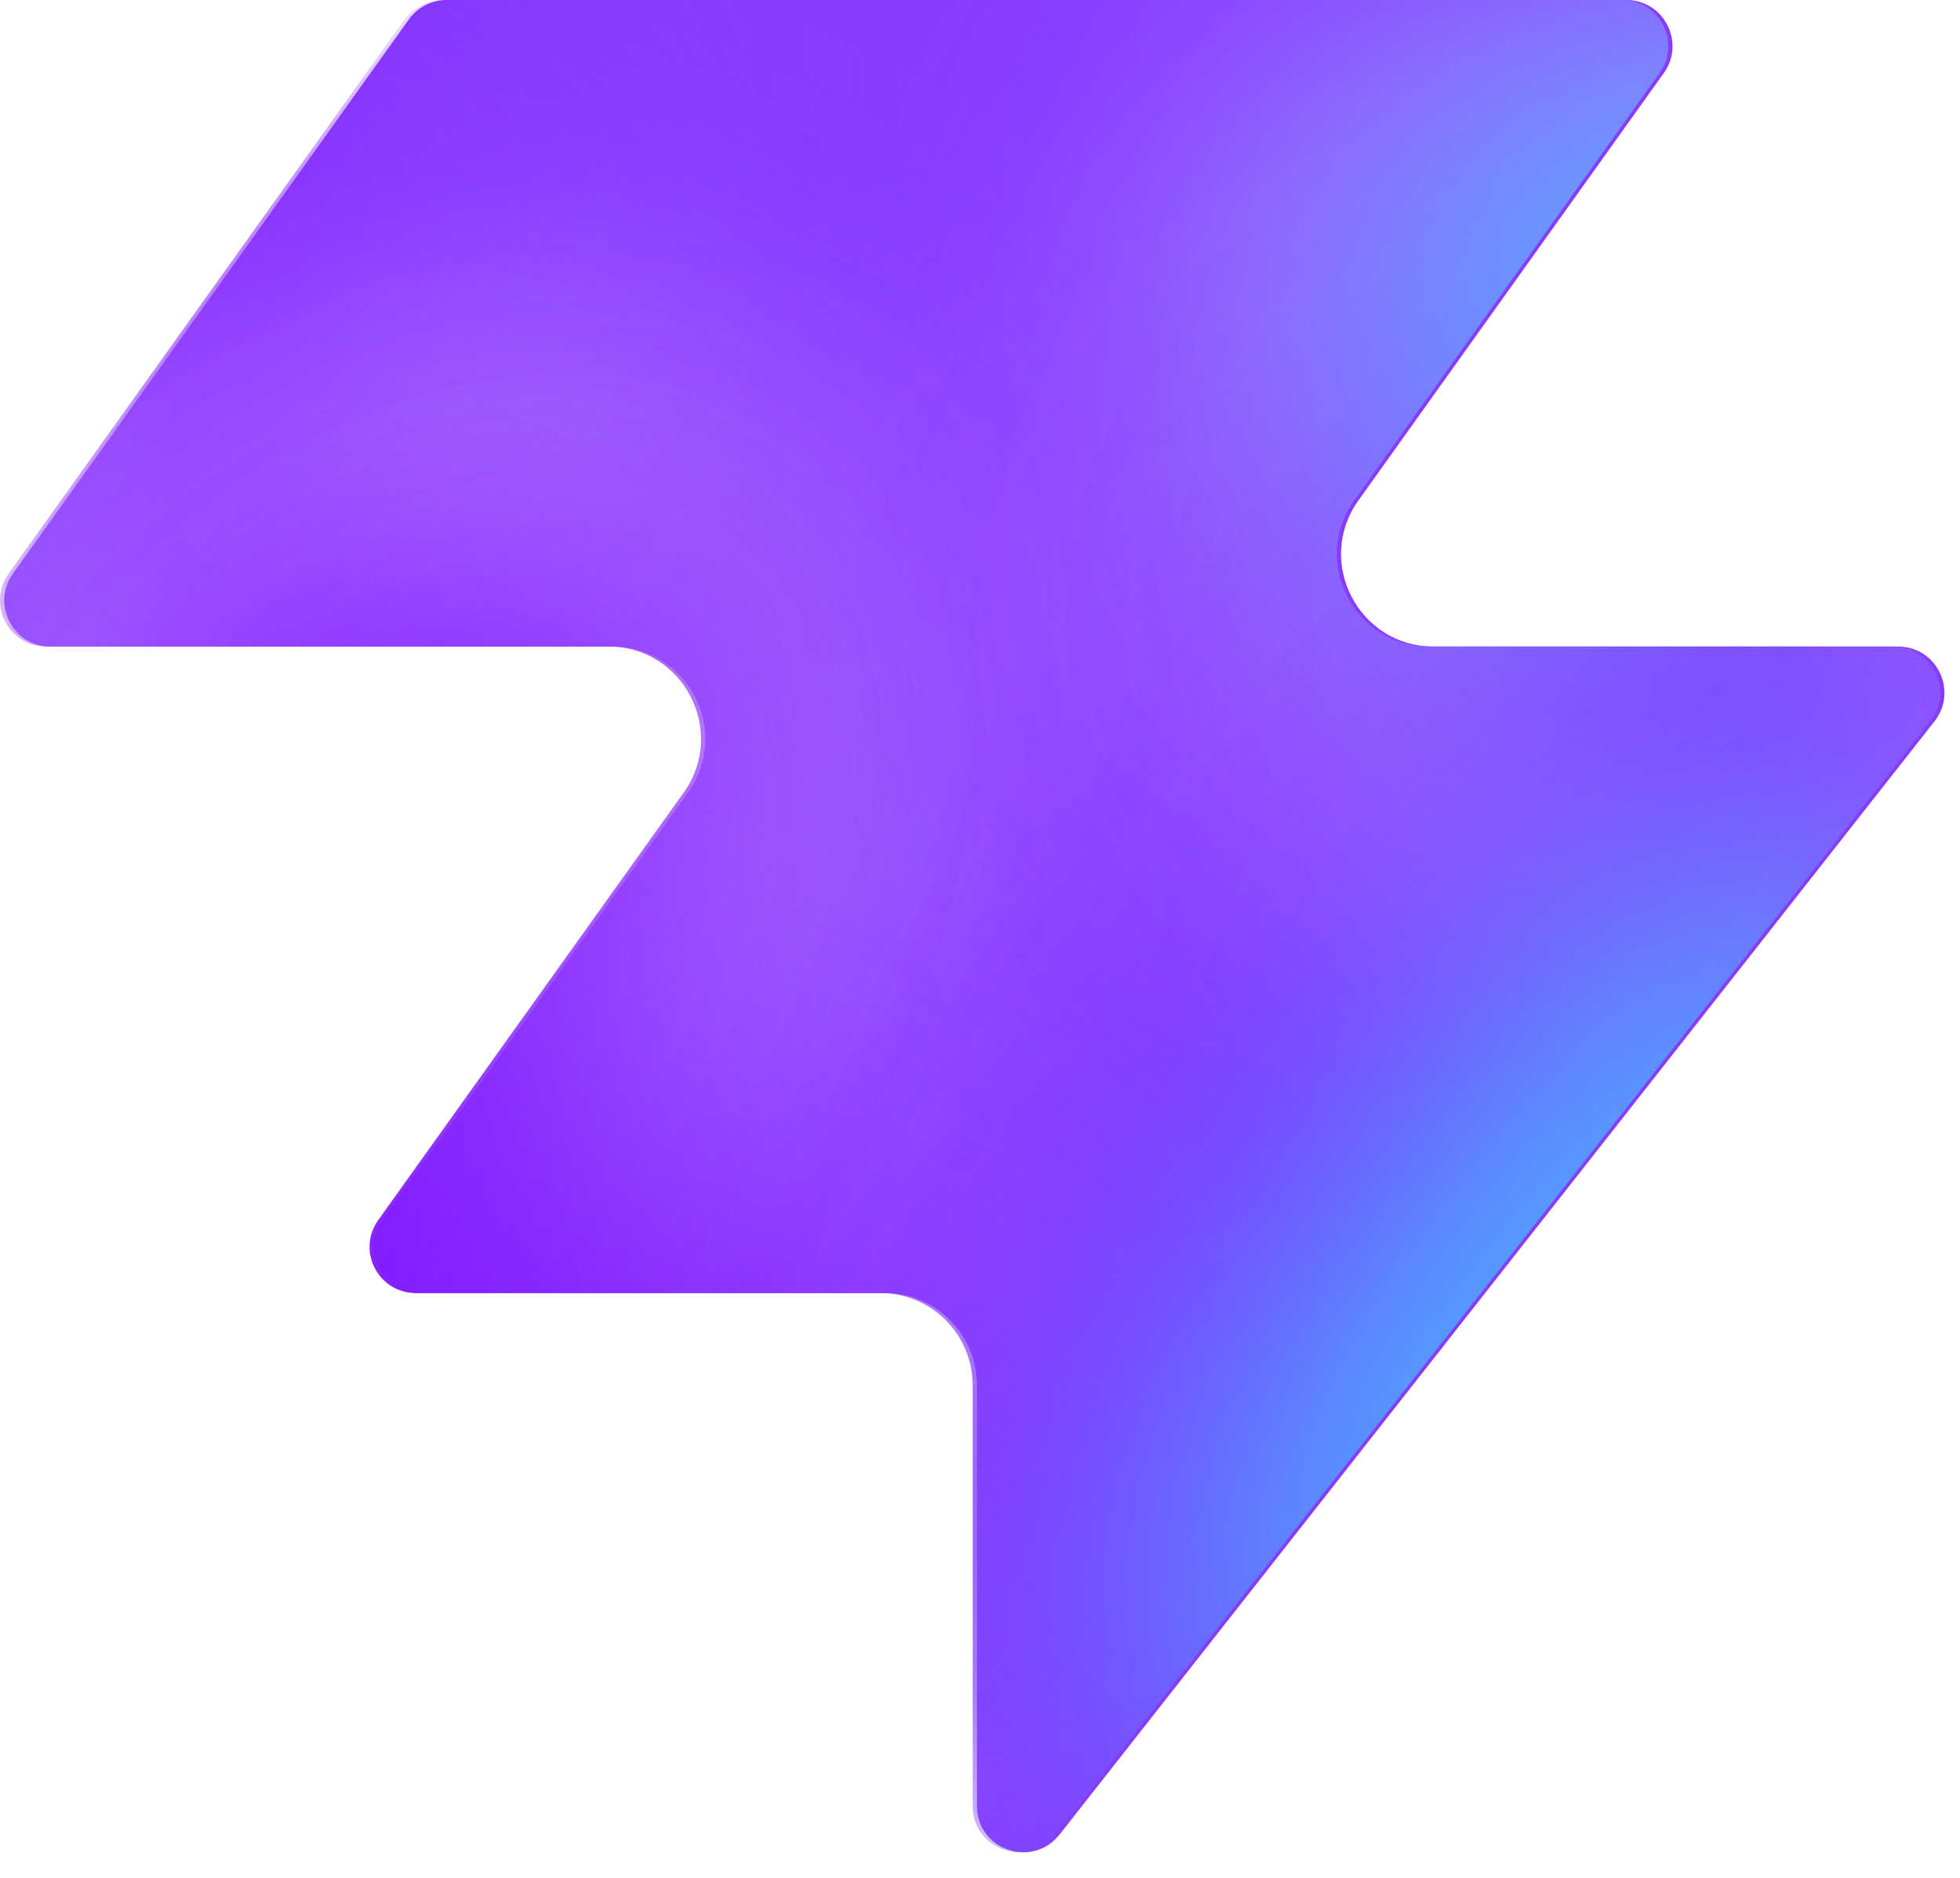
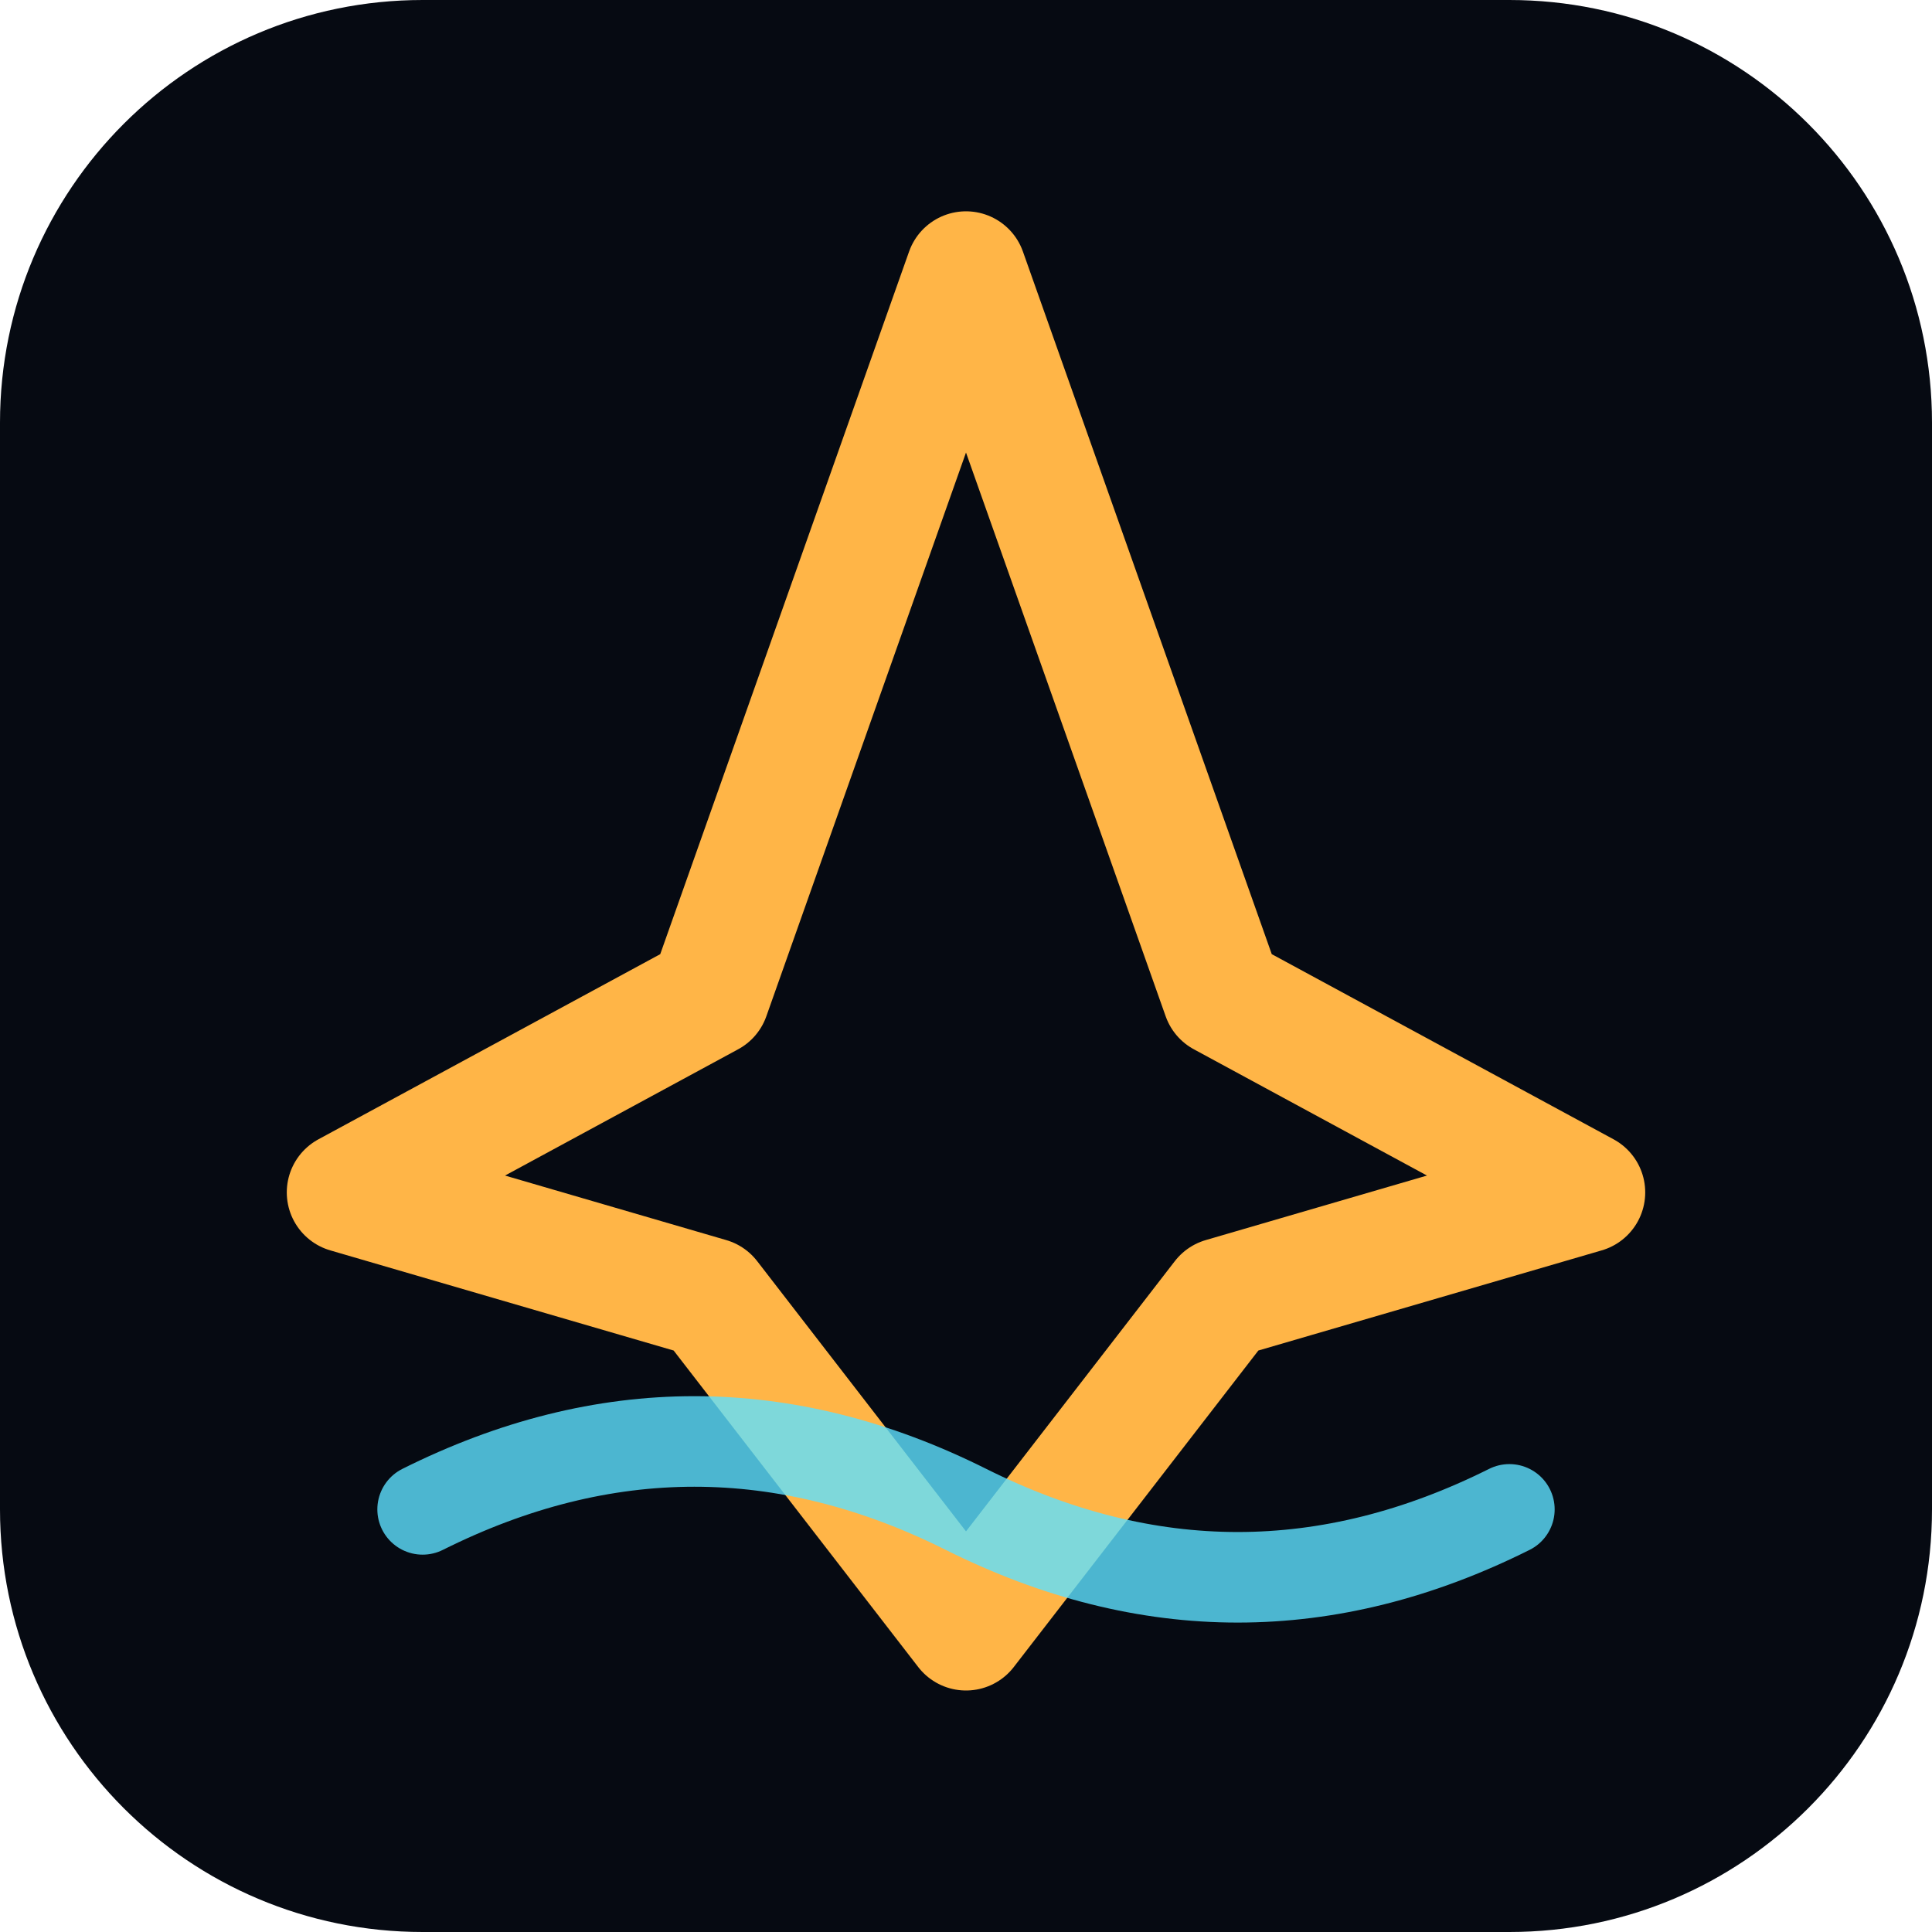
- <svg xmlns="http://www.w3.org/2000/svg" width="48" height="46" fill="none" viewBox="0 0 48 46">
-   <path fill="#863bff" d="M25.946 44.938c-.664.845-2.021.375-2.021-.698V33.937a2.26 2.26 0 0 0-2.262-2.262H10.287c-.92 0-1.456-1.04-.92-1.788l7.48-10.471c1.07-1.497 0-3.578-1.842-3.578H1.237c-.92 0-1.456-1.04-.92-1.788L10.013.474c.214-.297.556-.474.92-.474h28.894c.92 0 1.456 1.04.92 1.788l-7.48 10.471c-1.07 1.498 0 3.579 1.842 3.579h11.377c.943 0 1.473 1.088.89 1.83L25.947 44.94z" style="fill:#863bff;fill:color(display-p3 .525 .23 1);fill-opacity:1" />
-   <mask id="a" width="48" height="46" x="0" y="0" maskUnits="userSpaceOnUse" style="mask-type:alpha">
-     <path fill="#000" d="M25.842 44.938c-.664.844-2.021.375-2.021-.698V33.937a2.26 2.26 0 0 0-2.262-2.262H10.183c-.92 0-1.456-1.04-.92-1.788l7.48-10.471c1.07-1.498 0-3.579-1.842-3.579H1.133c-.92 0-1.456-1.04-.92-1.787L9.91.473c.214-.297.556-.474.92-.474h28.894c.92 0 1.456 1.04.92 1.788l-7.48 10.471c-1.07 1.498 0 3.578 1.842 3.578h11.377c.943 0 1.473 1.088.89 1.832L25.843 44.94z" style="fill:#000;fill-opacity:1" />
-   </mask>
-   <g mask="url(#a)">
-     <g filter="url(#b)">
-       <ellipse cx="5.508" cy="14.704" fill="#ede6ff" rx="5.508" ry="14.704" style="fill:#ede6ff;fill:color(display-p3 .927 .903 1);fill-opacity:1" transform="matrix(.00324 1 1 -.00324 -4.47 31.516)" />
-     </g>
-     <g filter="url(#c)">
-       <ellipse cx="10.399" cy="29.851" fill="#ede6ff" rx="10.399" ry="29.851" style="fill:#ede6ff;fill:color(display-p3 .927 .903 1);fill-opacity:1" transform="matrix(.00324 1 1 -.00324 -39.328 7.883)" />
-     </g>
-     <g filter="url(#d)">
-       <ellipse cx="5.508" cy="30.487" fill="#7e14ff" rx="5.508" ry="30.487" style="fill:#7e14ff;fill:color(display-p3 .492 .077 1);fill-opacity:1" transform="rotate(89.814 -25.913 -14.639)scale(1 -1)" />
-     </g>
-     <g filter="url(#e)">
-       <ellipse cx="5.508" cy="30.599" fill="#7e14ff" rx="5.508" ry="30.599" style="fill:#7e14ff;fill:color(display-p3 .492 .077 1);fill-opacity:1" transform="rotate(89.814 -32.644 -3.334)scale(1 -1)" />
-     </g>
-     <g filter="url(#f)">
-       <ellipse cx="5.508" cy="30.599" fill="#7e14ff" rx="5.508" ry="30.599" style="fill:#7e14ff;fill:color(display-p3 .492 .077 1);fill-opacity:1" transform="matrix(.00324 1 1 -.00324 -34.34 30.47)" />
-     </g>
-     <g filter="url(#g)">
-       <ellipse cx="14.072" cy="22.078" fill="#ede6ff" rx="14.072" ry="22.078" style="fill:#ede6ff;fill:color(display-p3 .927 .903 1);fill-opacity:1" transform="rotate(93.35 24.506 48.493)scale(-1 1)" />
-     </g>
-     <g filter="url(#h)">
-       <ellipse cx="3.47" cy="21.501" fill="#7e14ff" rx="3.47" ry="21.501" style="fill:#7e14ff;fill:color(display-p3 .492 .077 1);fill-opacity:1" transform="rotate(89.009 28.708 47.59)scale(-1 1)" />
-     </g>
-     <g filter="url(#i)">
-       <ellipse cx="3.47" cy="21.501" fill="#7e14ff" rx="3.47" ry="21.501" style="fill:#7e14ff;fill:color(display-p3 .492 .077 1);fill-opacity:1" transform="rotate(89.009 28.708 47.59)scale(-1 1)" />
-     </g>
-     <g filter="url(#j)">
-       <ellipse cx=".387" cy="8.972" fill="#7e14ff" rx="4.407" ry="29.108" style="fill:#7e14ff;fill:color(display-p3 .492 .077 1);fill-opacity:1" transform="rotate(39.51 .387 8.972)" />
-     </g>
-     <g filter="url(#k)">
-       <ellipse cx="47.523" cy="-6.092" fill="#7e14ff" rx="4.407" ry="29.108" style="fill:#7e14ff;fill:color(display-p3 .492 .077 1);fill-opacity:1" transform="rotate(37.892 47.523 -6.092)" />
-     </g>
-     <g filter="url(#l)">
-       <ellipse cx="41.412" cy="6.333" fill="#47bfff" rx="5.971" ry="9.665" style="fill:#47bfff;fill:color(display-p3 .28 .748 1);fill-opacity:1" transform="rotate(37.892 41.412 6.333)" />
-     </g>
-     <g filter="url(#m)">
-       <ellipse cx="-1.879" cy="38.332" fill="#7e14ff" rx="4.407" ry="29.108" style="fill:#7e14ff;fill:color(display-p3 .492 .077 1);fill-opacity:1" transform="rotate(37.892 -1.88 38.332)" />
-     </g>
-     <g filter="url(#n)">
-       <ellipse cx="-1.879" cy="38.332" fill="#7e14ff" rx="4.407" ry="29.108" style="fill:#7e14ff;fill:color(display-p3 .492 .077 1);fill-opacity:1" transform="rotate(37.892 -1.88 38.332)" />
-     </g>
-     <g filter="url(#o)">
-       <ellipse cx="35.651" cy="29.907" fill="#7e14ff" rx="4.407" ry="29.108" style="fill:#7e14ff;fill:color(display-p3 .492 .077 1);fill-opacity:1" transform="rotate(37.892 35.651 29.907)" />
-     </g>
-     <g filter="url(#p)">
-       <ellipse cx="38.418" cy="32.4" fill="#47bfff" rx="5.971" ry="15.297" style="fill:#47bfff;fill:color(display-p3 .28 .748 1);fill-opacity:1" transform="rotate(37.892 38.418 32.4)" />
-     </g>
-   </g>
-   <defs>
-     <filter id="b" width="60.045" height="41.654" x="-19.77" y="16.149" color-interpolation-filters="sRGB" filterUnits="userSpaceOnUse">
-       <feFlood flood-opacity="0" result="BackgroundImageFix" />
-       <feBlend in="SourceGraphic" in2="BackgroundImageFix" result="shape" />
-       <feGaussianBlur result="effect1_foregroundBlur_2002_17158" stdDeviation="7.659" />
-     </filter>
-     <filter id="c" width="90.34" height="51.437" x="-54.613" y="-7.533" color-interpolation-filters="sRGB" filterUnits="userSpaceOnUse">
-       <feFlood flood-opacity="0" result="BackgroundImageFix" />
-       <feBlend in="SourceGraphic" in2="BackgroundImageFix" result="shape" />
-       <feGaussianBlur result="effect1_foregroundBlur_2002_17158" stdDeviation="7.659" />
-     </filter>
-     <filter id="d" width="79.355" height="29.4" x="-49.64" y="2.03" color-interpolation-filters="sRGB" filterUnits="userSpaceOnUse">
-       <feFlood flood-opacity="0" result="BackgroundImageFix" />
-       <feBlend in="SourceGraphic" in2="BackgroundImageFix" result="shape" />
-       <feGaussianBlur result="effect1_foregroundBlur_2002_17158" stdDeviation="4.596" />
-     </filter>
-     <filter id="e" width="79.579" height="29.4" x="-45.045" y="20.029" color-interpolation-filters="sRGB" filterUnits="userSpaceOnUse">
-       <feFlood flood-opacity="0" result="BackgroundImageFix" />
-       <feBlend in="SourceGraphic" in2="BackgroundImageFix" result="shape" />
-       <feGaussianBlur result="effect1_foregroundBlur_2002_17158" stdDeviation="4.596" />
-     </filter>
-     <filter id="f" width="79.579" height="29.4" x="-43.513" y="21.178" color-interpolation-filters="sRGB" filterUnits="userSpaceOnUse">
-       <feFlood flood-opacity="0" result="BackgroundImageFix" />
-       <feBlend in="SourceGraphic" in2="BackgroundImageFix" result="shape" />
-       <feGaussianBlur result="effect1_foregroundBlur_2002_17158" stdDeviation="4.596" />
-     </filter>
-     <filter id="g" width="74.749" height="58.852" x="15.756" y="-17.901" color-interpolation-filters="sRGB" filterUnits="userSpaceOnUse">
-       <feFlood flood-opacity="0" result="BackgroundImageFix" />
-       <feBlend in="SourceGraphic" in2="BackgroundImageFix" result="shape" />
-       <feGaussianBlur result="effect1_foregroundBlur_2002_17158" stdDeviation="7.659" />
-     </filter>
-     <filter id="h" width="61.377" height="25.362" x="23.548" y="2.284" color-interpolation-filters="sRGB" filterUnits="userSpaceOnUse">
-       <feFlood flood-opacity="0" result="BackgroundImageFix" />
-       <feBlend in="SourceGraphic" in2="BackgroundImageFix" result="shape" />
-       <feGaussianBlur result="effect1_foregroundBlur_2002_17158" stdDeviation="4.596" />
-     </filter>
-     <filter id="i" width="61.377" height="25.362" x="23.548" y="2.284" color-interpolation-filters="sRGB" filterUnits="userSpaceOnUse">
-       <feFlood flood-opacity="0" result="BackgroundImageFix" />
-       <feBlend in="SourceGraphic" in2="BackgroundImageFix" result="shape" />
-       <feGaussianBlur result="effect1_foregroundBlur_2002_17158" stdDeviation="4.596" />
-     </filter>
-     <filter id="j" width="56.045" height="63.649" x="-27.636" y="-22.853" color-interpolation-filters="sRGB" filterUnits="userSpaceOnUse">
-       <feFlood flood-opacity="0" result="BackgroundImageFix" />
-       <feBlend in="SourceGraphic" in2="BackgroundImageFix" result="shape" />
-       <feGaussianBlur result="effect1_foregroundBlur_2002_17158" stdDeviation="4.596" />
-     </filter>
-     <filter id="k" width="54.814" height="64.646" x="20.116" y="-38.415" color-interpolation-filters="sRGB" filterUnits="userSpaceOnUse">
-       <feFlood flood-opacity="0" result="BackgroundImageFix" />
-       <feBlend in="SourceGraphic" in2="BackgroundImageFix" result="shape" />
-       <feGaussianBlur result="effect1_foregroundBlur_2002_17158" stdDeviation="4.596" />
-     </filter>
-     <filter id="l" width="33.541" height="35.313" x="24.641" y="-11.323" color-interpolation-filters="sRGB" filterUnits="userSpaceOnUse">
-       <feFlood flood-opacity="0" result="BackgroundImageFix" />
-       <feBlend in="SourceGraphic" in2="BackgroundImageFix" result="shape" />
-       <feGaussianBlur result="effect1_foregroundBlur_2002_17158" stdDeviation="4.596" />
-     </filter>
-     <filter id="m" width="54.814" height="64.646" x="-29.286" y="6.009" color-interpolation-filters="sRGB" filterUnits="userSpaceOnUse">
-       <feFlood flood-opacity="0" result="BackgroundImageFix" />
-       <feBlend in="SourceGraphic" in2="BackgroundImageFix" result="shape" />
-       <feGaussianBlur result="effect1_foregroundBlur_2002_17158" stdDeviation="4.596" />
-     </filter>
-     <filter id="n" width="54.814" height="64.646" x="-29.286" y="6.009" color-interpolation-filters="sRGB" filterUnits="userSpaceOnUse">
-       <feFlood flood-opacity="0" result="BackgroundImageFix" />
-       <feBlend in="SourceGraphic" in2="BackgroundImageFix" result="shape" />
-       <feGaussianBlur result="effect1_foregroundBlur_2002_17158" stdDeviation="4.596" />
-     </filter>
-     <filter id="o" width="54.814" height="64.646" x="8.244" y="-2.416" color-interpolation-filters="sRGB" filterUnits="userSpaceOnUse">
-       <feFlood flood-opacity="0" result="BackgroundImageFix" />
-       <feBlend in="SourceGraphic" in2="BackgroundImageFix" result="shape" />
-       <feGaussianBlur result="effect1_foregroundBlur_2002_17158" stdDeviation="4.596" />
-     </filter>
-     <filter id="p" width="39.409" height="43.623" x="18.713" y="10.588" color-interpolation-filters="sRGB" filterUnits="userSpaceOnUse">
-       <feFlood flood-opacity="0" result="BackgroundImageFix" />
-       <feBlend in="SourceGraphic" in2="BackgroundImageFix" result="shape" />
-       <feGaussianBlur result="effect1_foregroundBlur_2002_17158" stdDeviation="4.596" />
-     </filter>
-   </defs>
+ <svg xmlns="http://www.w3.org/2000/svg" viewBox="0 0 64 64">
+   <rect width="64" height="64" rx="14" fill="#060a12" />
+   <path d="M32 9l8.5 24 12 6.5-12 3.5L32 54l-8.5-11-12-3.5 12-6.5z" fill="none" stroke="#ffb547" stroke-width="4" stroke-linejoin="round" />
+   <path d="M14 50c6-3 12-3 18 0s12 3 18 0" fill="none" stroke="#5ee1ff" stroke-width="3" stroke-linecap="round" opacity=".8" />
</svg>
